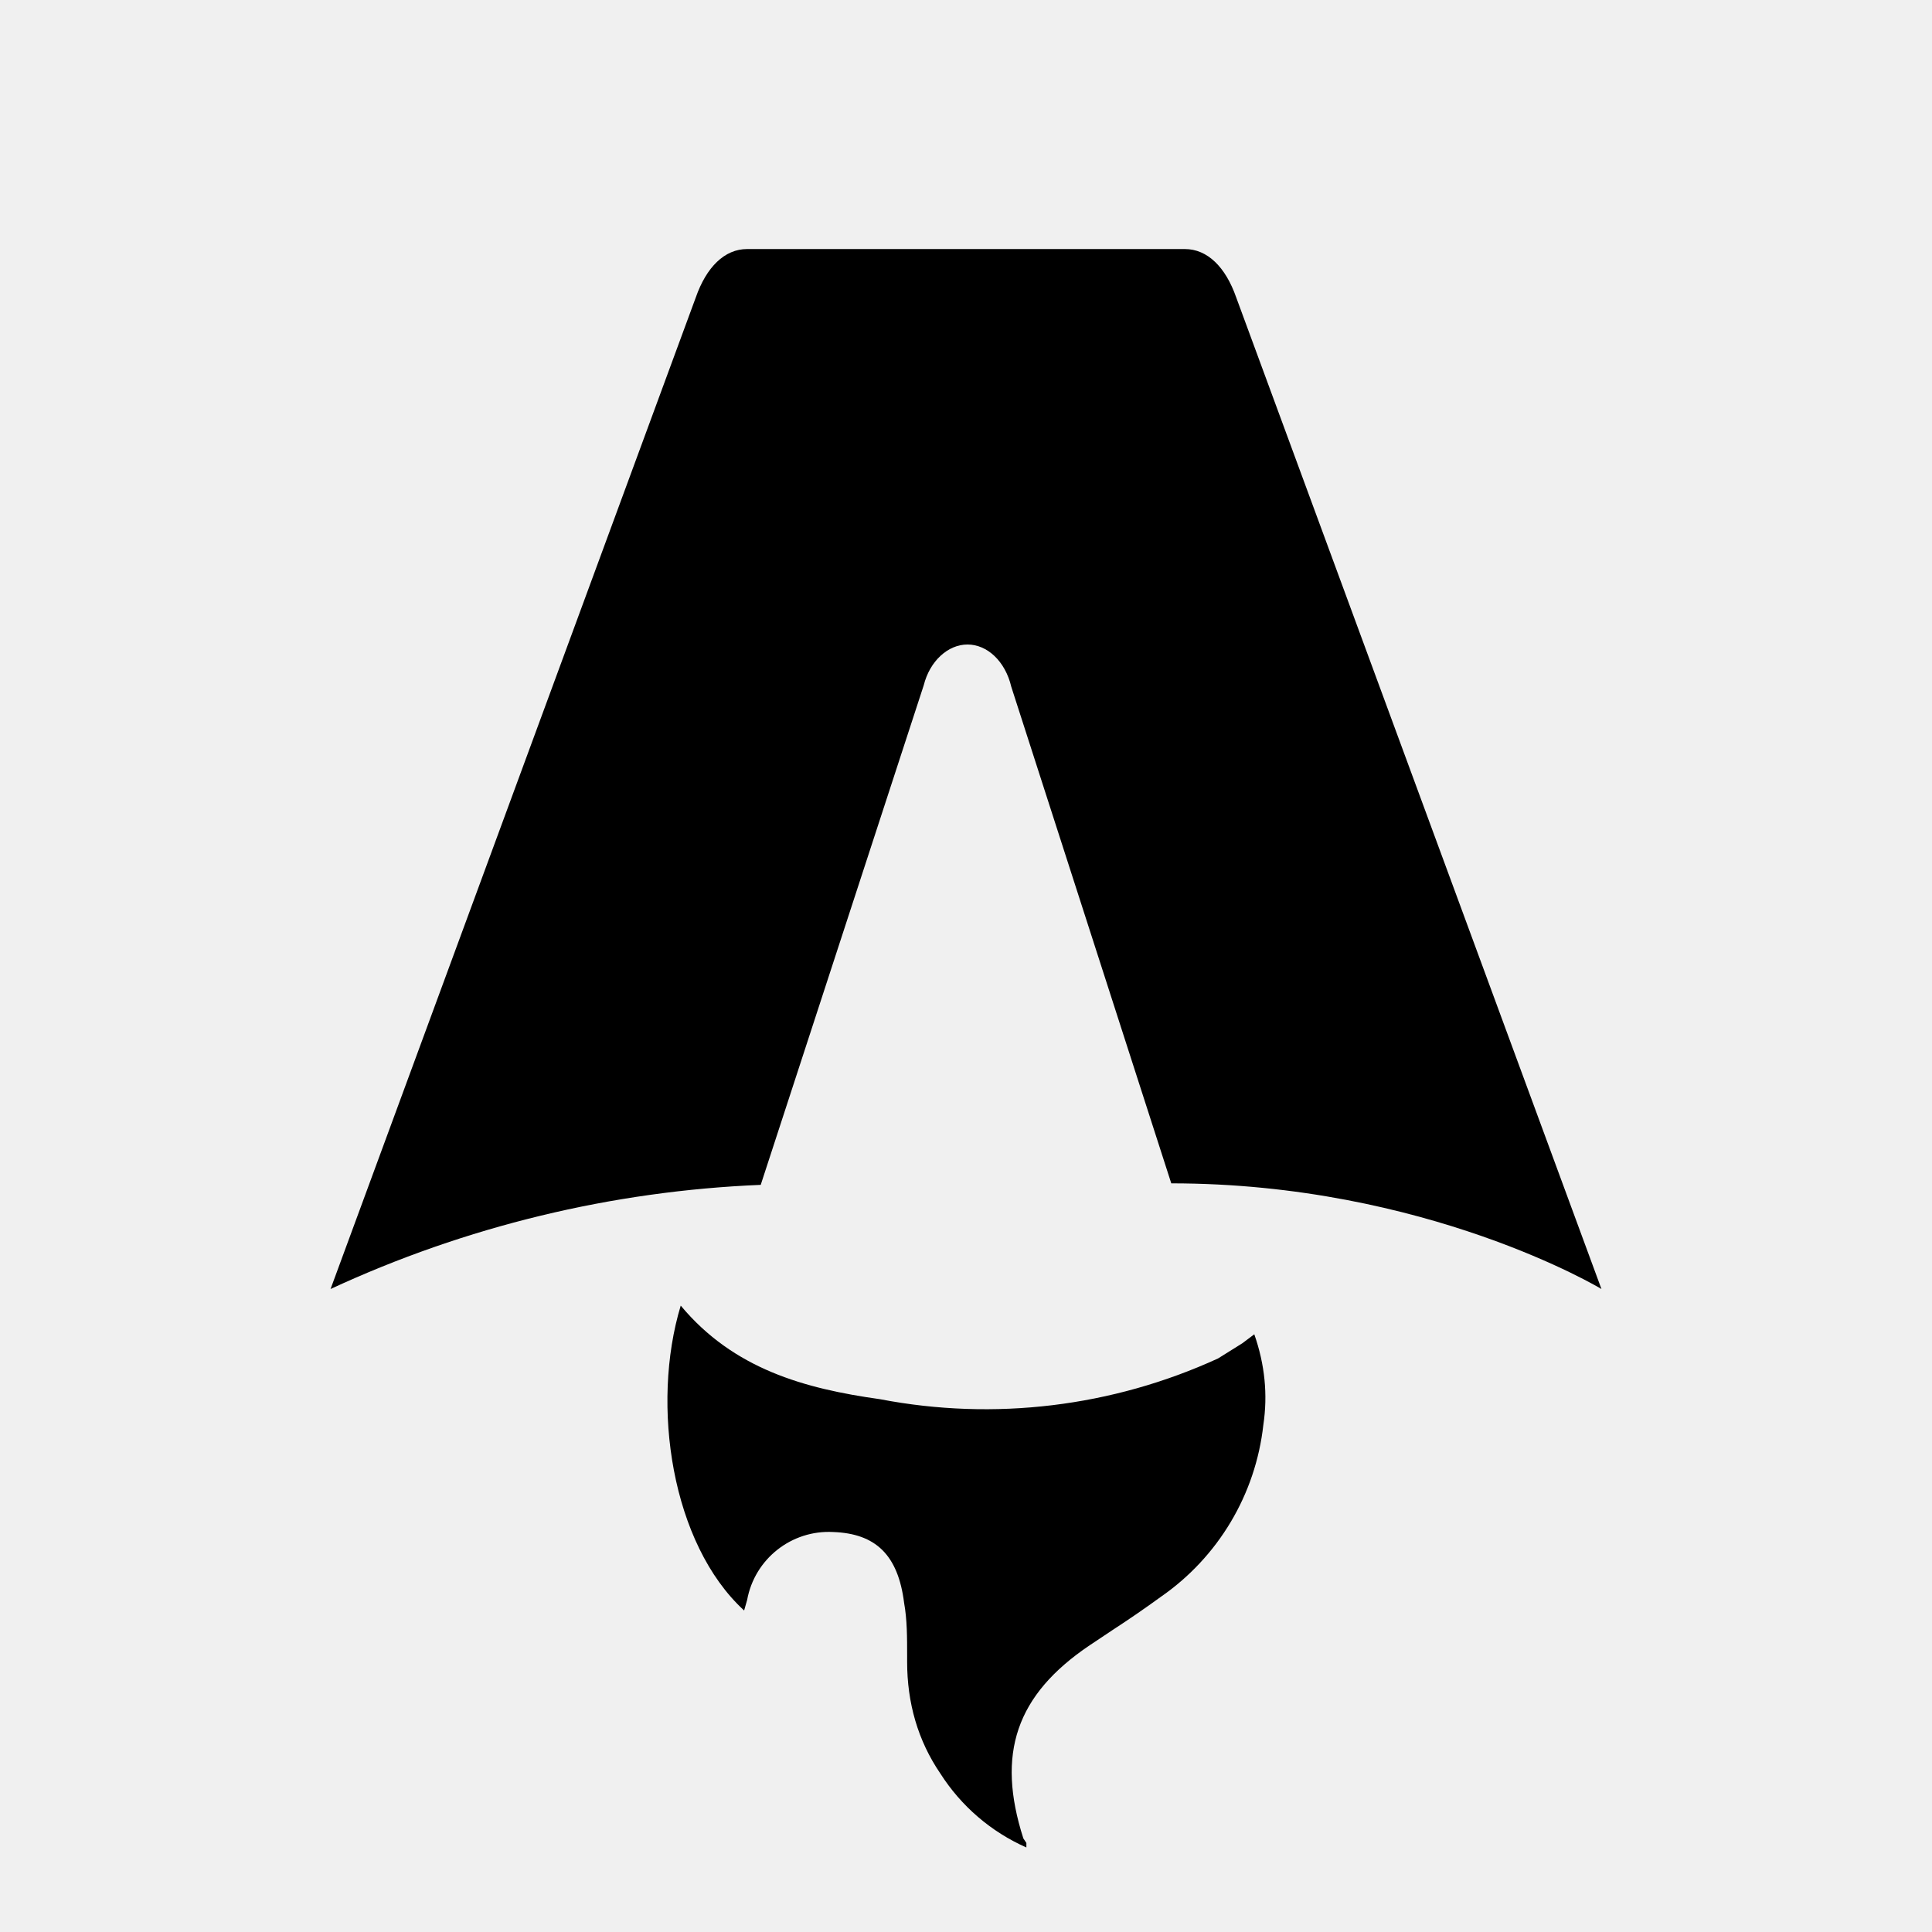
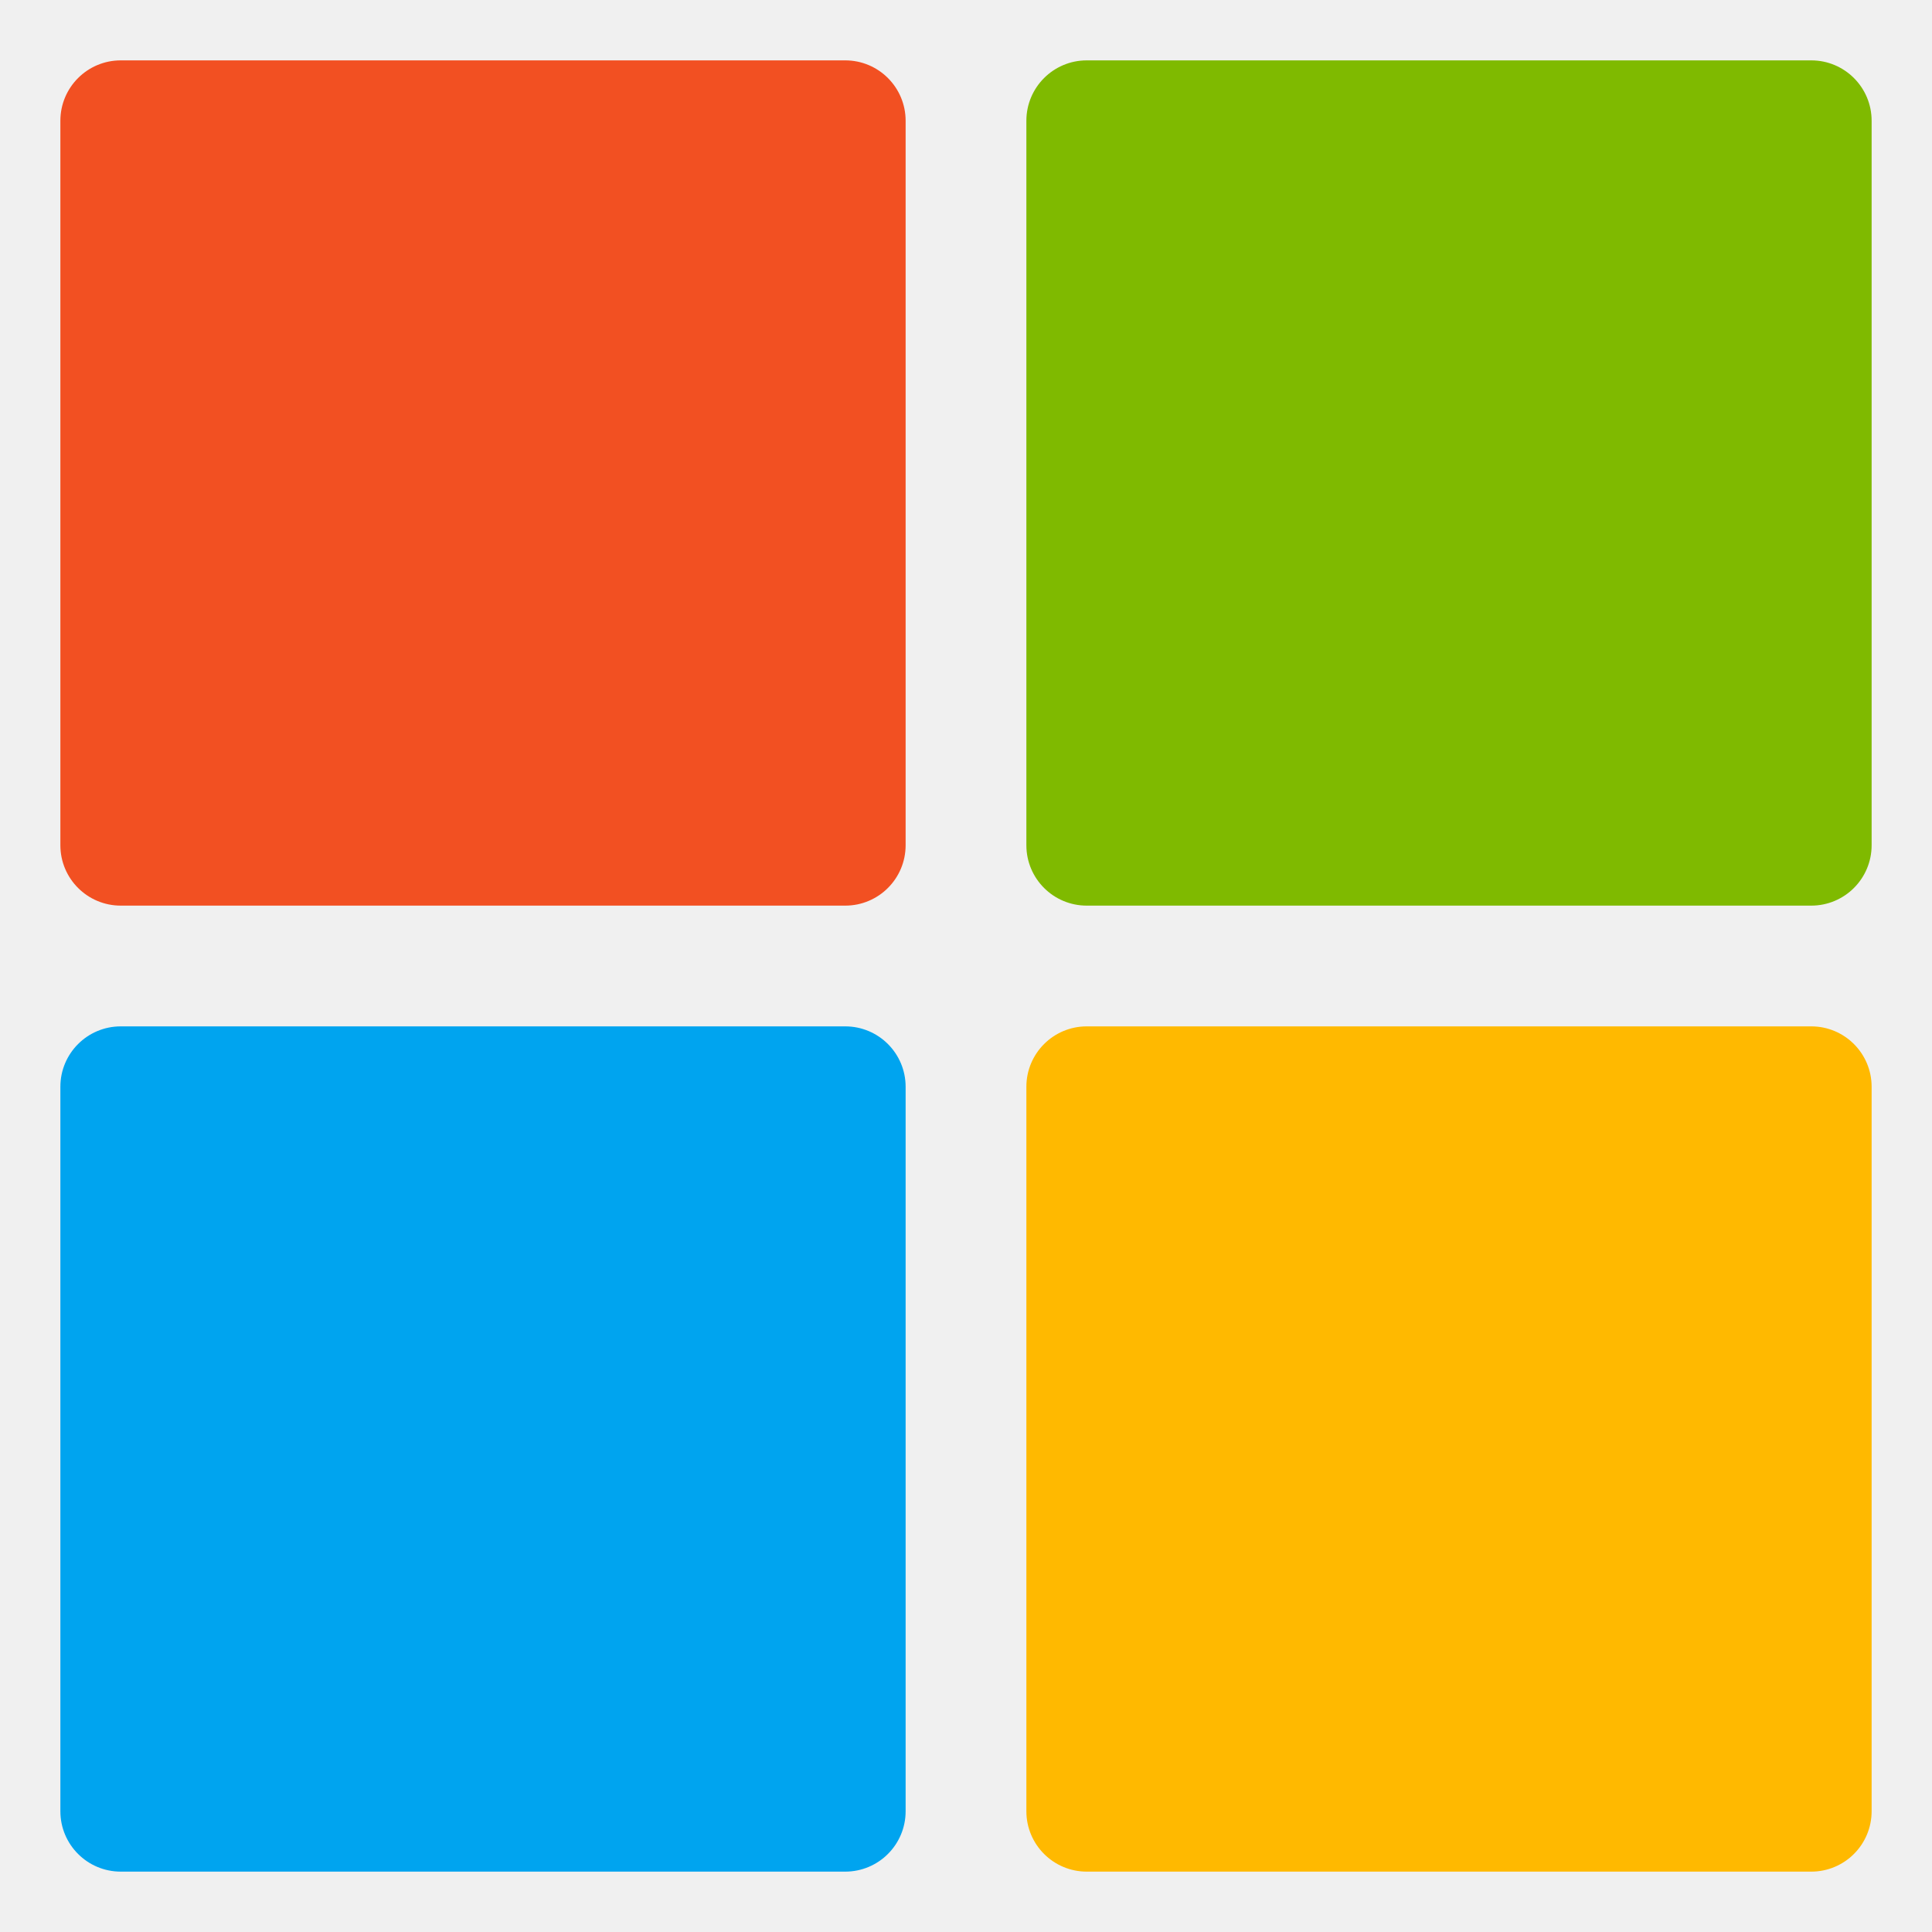
- <svg xmlns="http://www.w3.org/2000/svg" fill="none" viewBox="0 0 128 128">
-   <path d="M50.4 78.5a75.1 75.1 0 0 0-28.5 6.9l24.2-65.7c.7-2 1.9-3.2 3.4-3.2h29c1.5 0 2.7 1.2 3.4 3.2l24.2 65.7s-11.6-7-28.5-7L67 45.5c-.4-1.7-1.6-2.8-2.9-2.8-1.3 0-2.5 1.1-2.9 2.7L50.4 78.5Zm-1.1 28.2Zm-4.2-20.2c-2 6.6-.6 15.8 4.2 20.2a17.5 17.5 0 0 1 .2-.7 5.5 5.5 0 0 1 5.7-4.5c2.8.1 4.3 1.5 4.7 4.7.2 1.1.2 2.3.2 3.5v.4c0 2.7.7 5.2 2.2 7.4a13 13 0 0 0 5.7 4.9v-.3l-.2-.3c-1.8-5.6-.5-9.5 4.4-12.8l1.5-1a73 73 0 0 0 3.2-2.2 16 16 0 0 0 6.8-11.4c.3-2 .1-4-.6-6l-.8.6-1.6 1a37 37 0 0 1-22.4 2.7c-5-.7-9.7-2-13.2-6.2Z" />
-   <style>
-         path { fill: #000; }
-         @media (prefers-color-scheme: dark) {
-             path { fill: #FFF; }
-         }
-     </style>
+ <svg xmlns="http://www.w3.org/2000/svg" viewBox="0 0 32 32">
+   <rect x="1" y="1" width="14" height="14" rx="1" fill="#F25022" />
+   <rect x="17" y="1" width="14" height="14" rx="1" fill="#7FBA00" />
+   <rect x="1" y="17" width="14" height="14" rx="1" fill="#00A4EF" />
+   <rect x="17" y="17" width="14" height="14" rx="1" fill="#FFB900" />
</svg>
